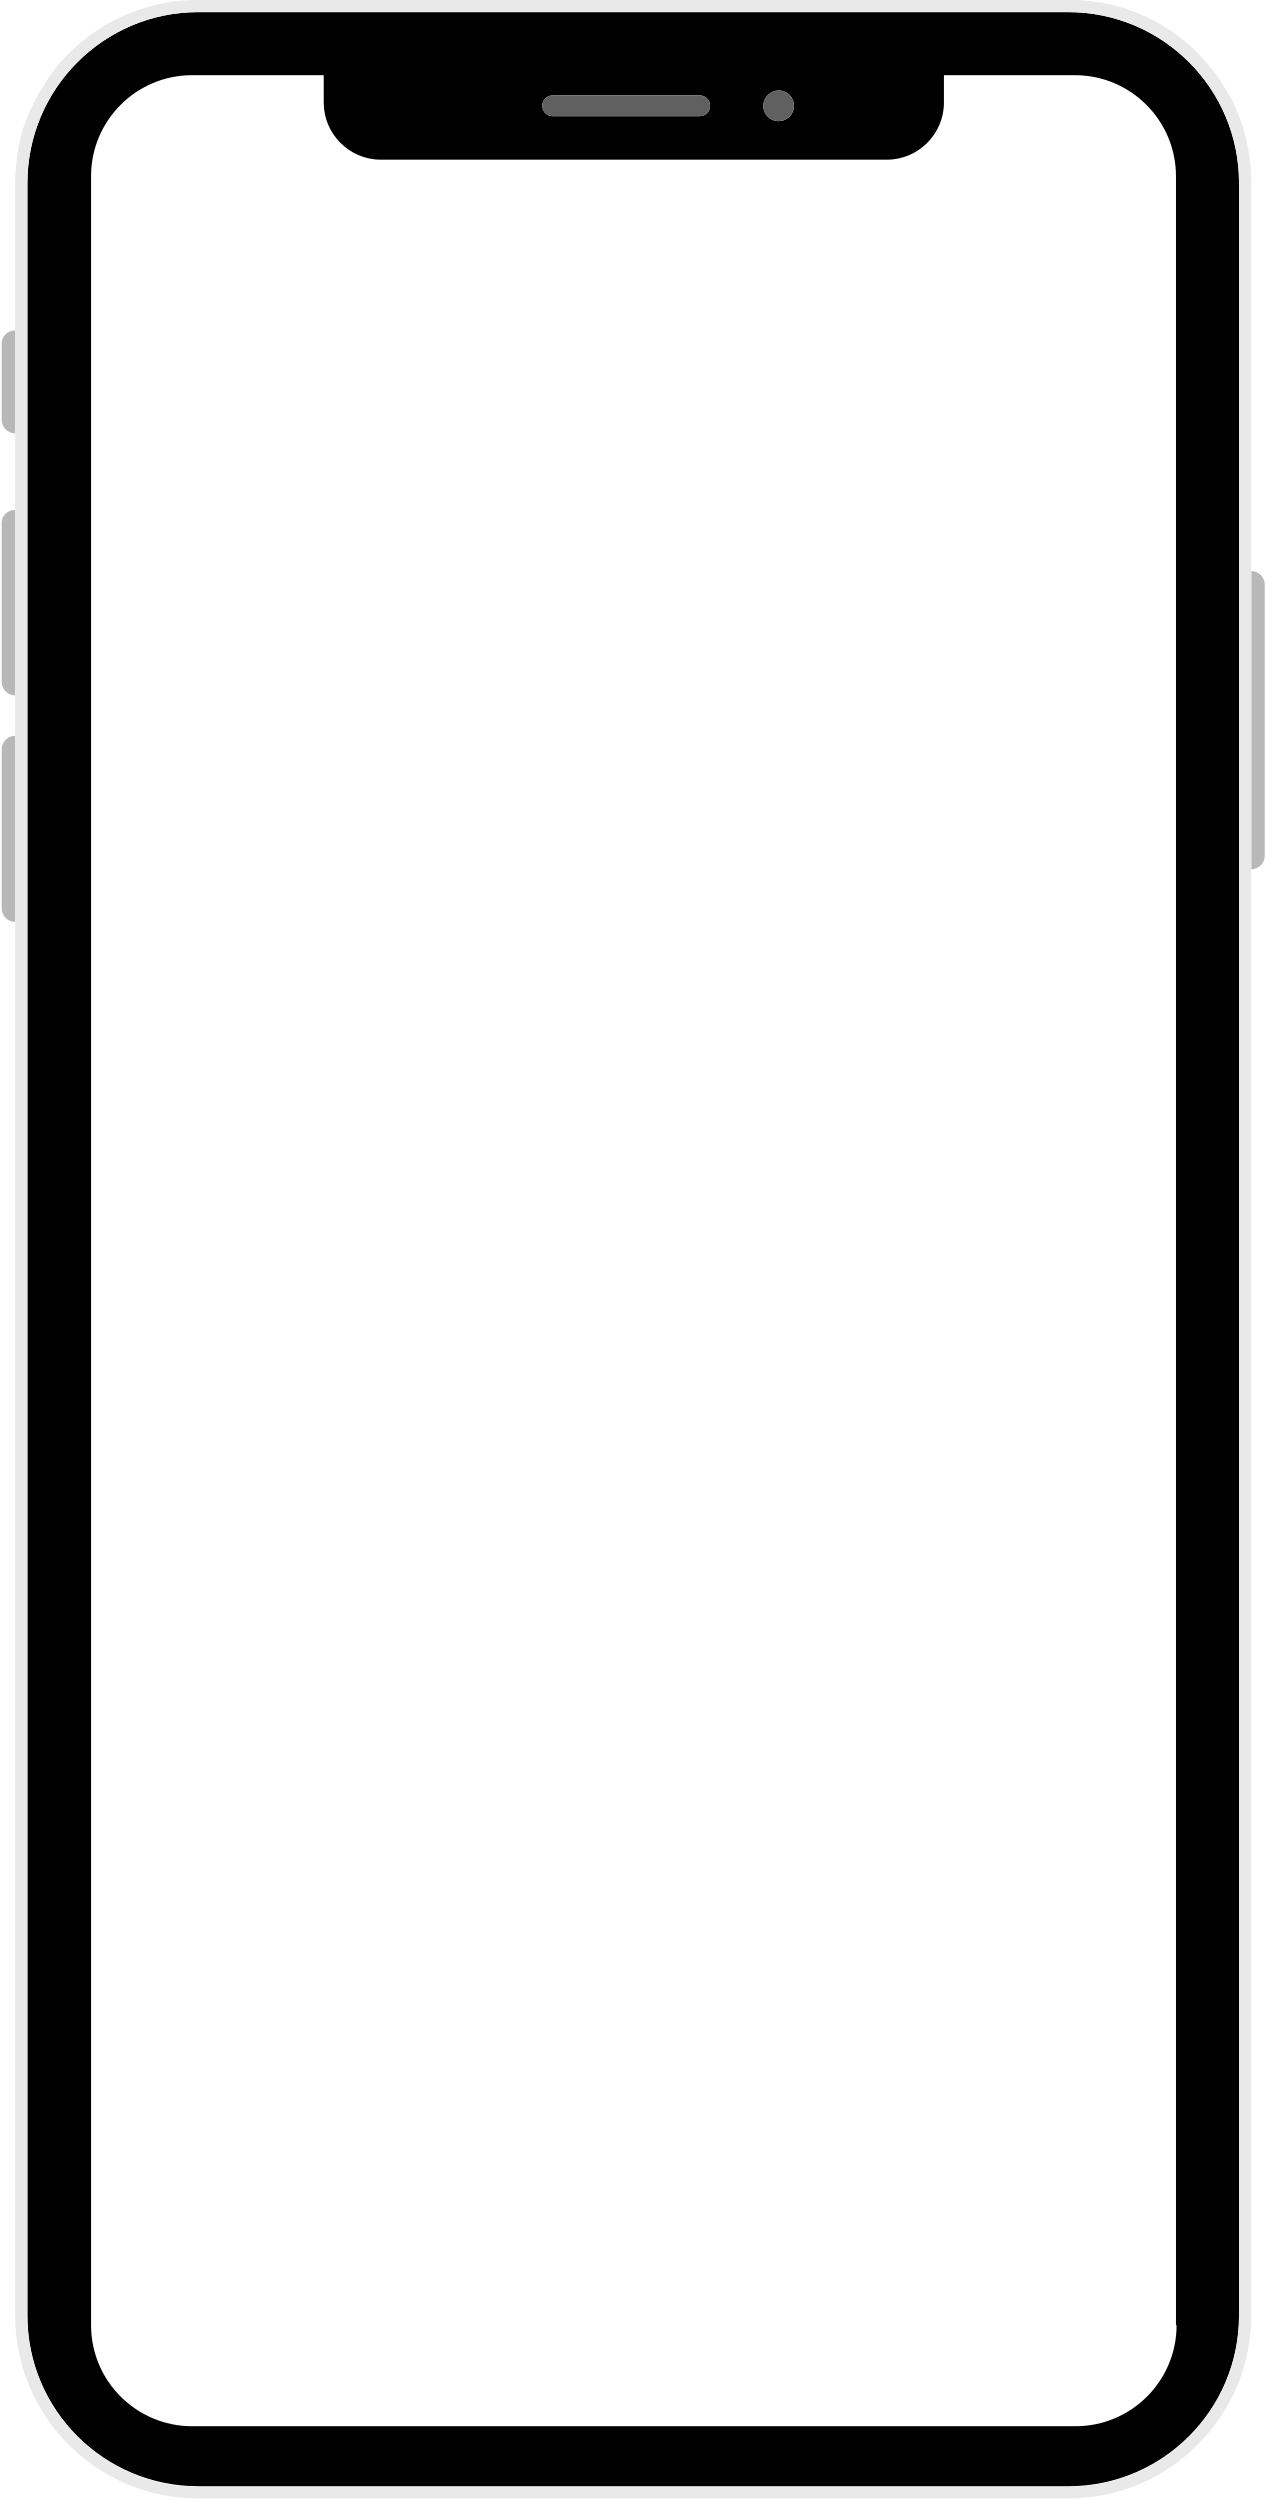
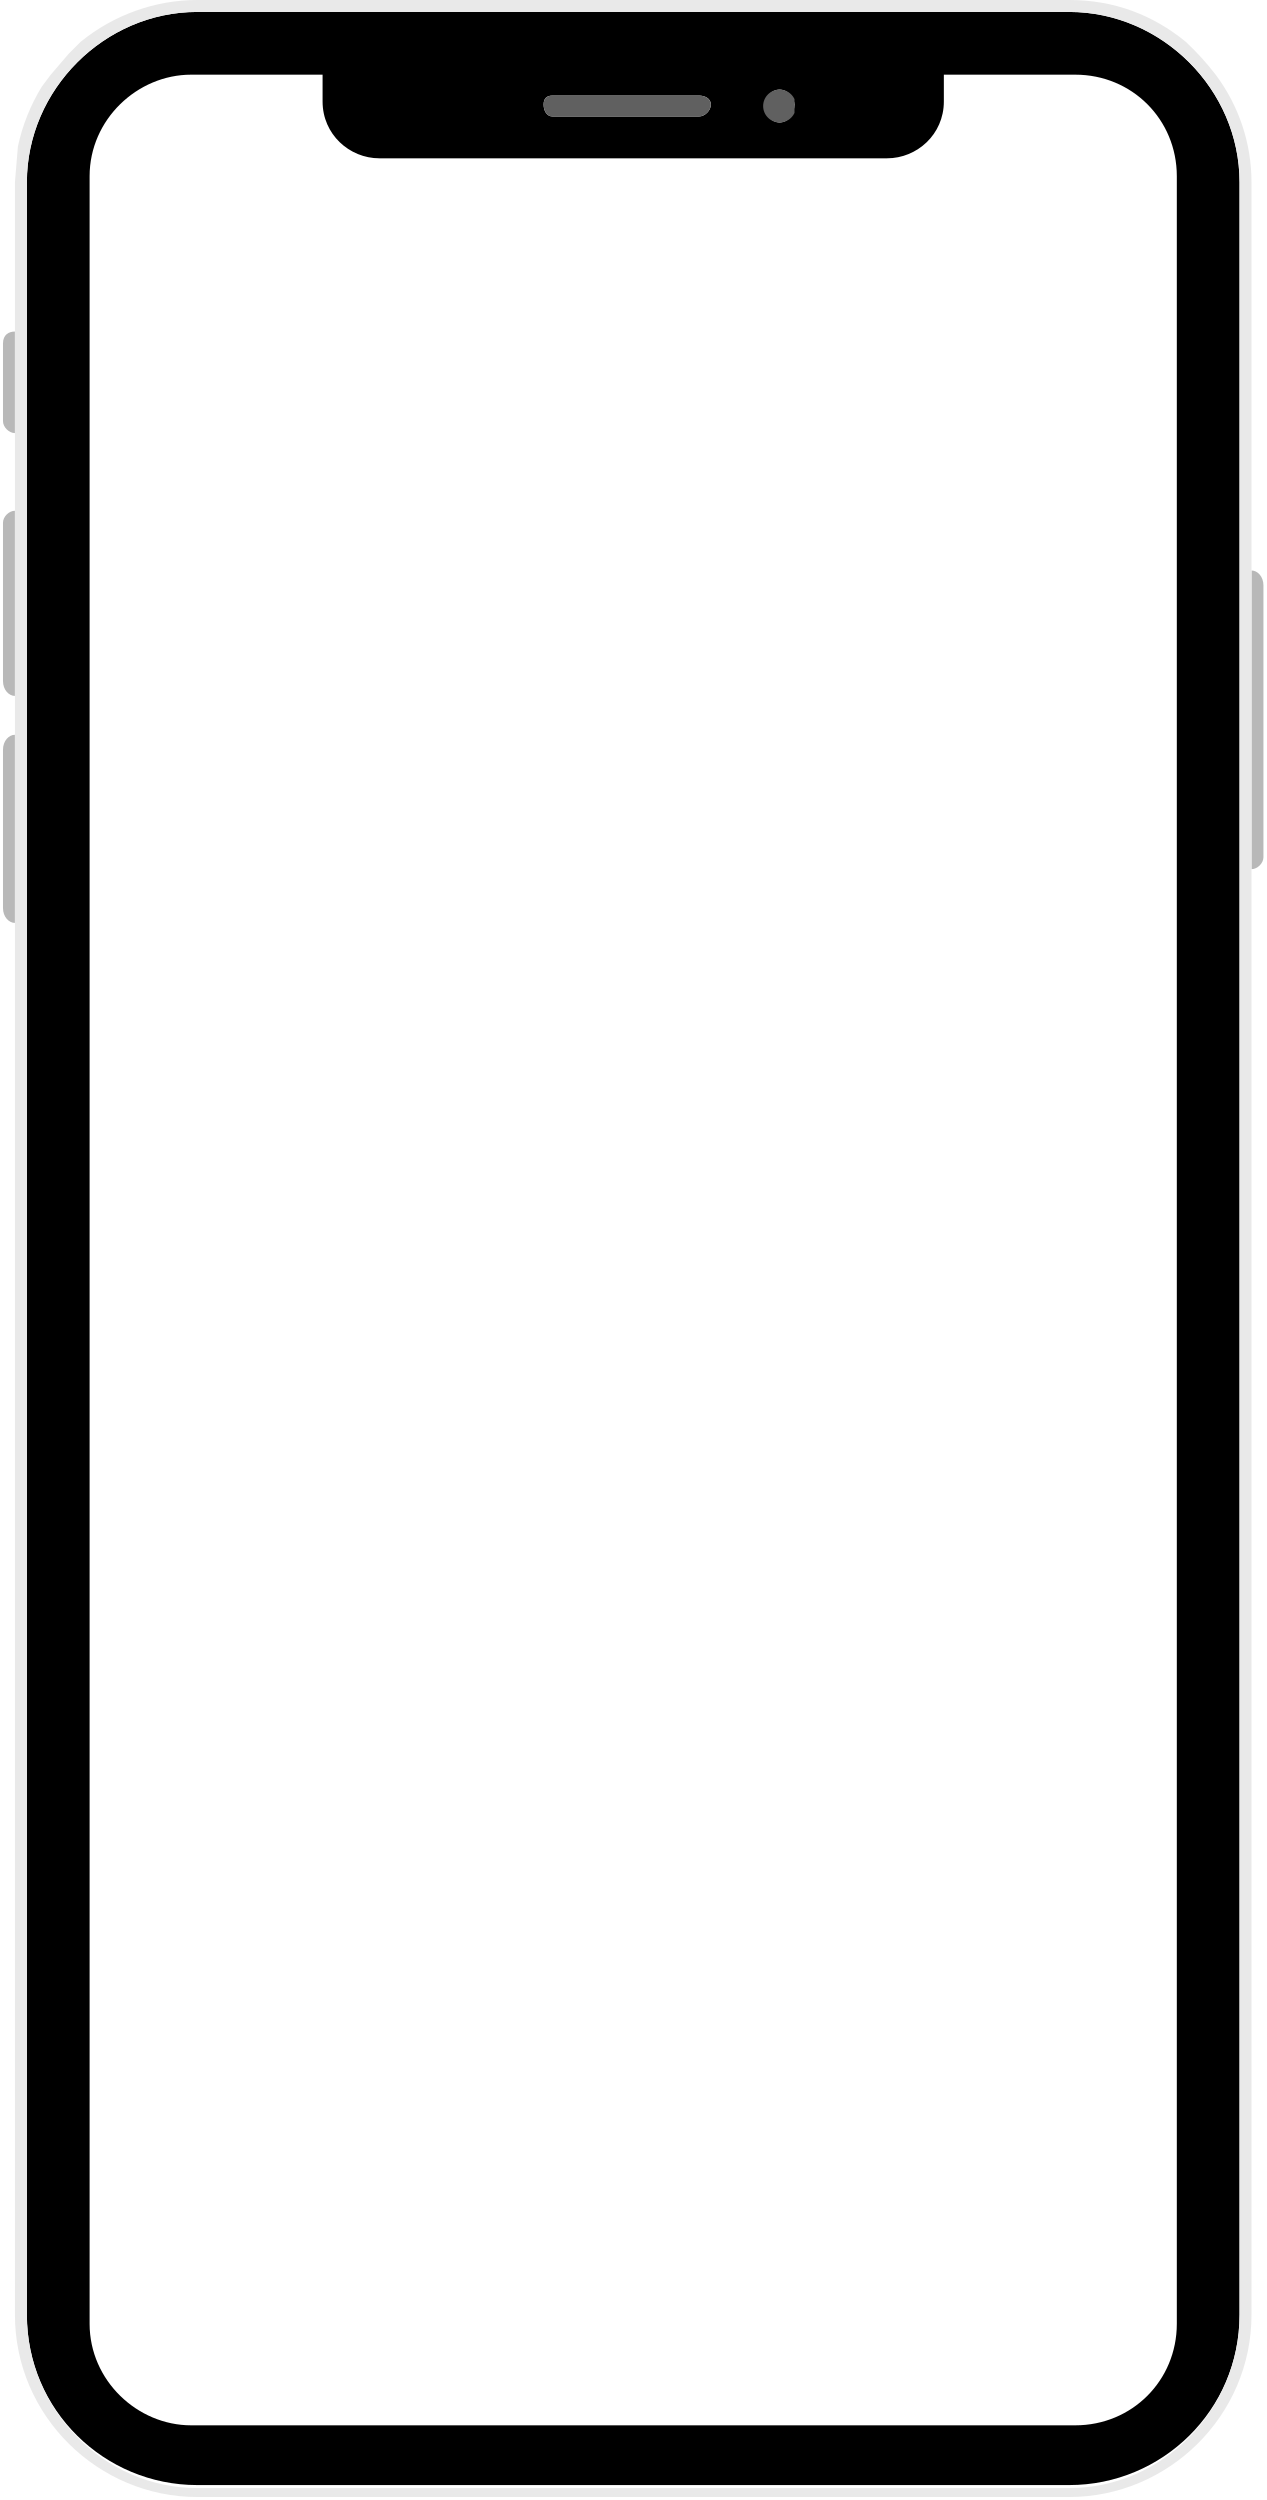
- <svg xmlns="http://www.w3.org/2000/svg" viewBox="193 81 424 837" version="1.2">
+ <svg xmlns="http://www.w3.org/2000/svg" version="1.2" viewBox="193 81 424 837">
  <defs>
-     <clipPath id="5a53d6887a">
-       <path d="M 202 85 L 608 85 L 608 913.496 L 202 913.496 Z M 202 85 " />
+     <clipPath id="a">
+       <path d="M202 85h406v828H202Zm0 0" />
    </clipPath>
-     <clipPath id="d79a55fc58">
-       <path d="M 550.641 85.059 L 259.359 85.059 C 227.793 85.059 202.172 110.684 202.172 142.25 L 202.172 856.199 C 202.172 887.766 227.793 913.391 259.359 913.391 L 550.641 913.391 C 582.207 913.391 607.828 887.766 607.828 856.199 L 607.828 142.25 C 607.828 110.684 582.207 85.059 550.641 85.059 Z M 453.684 111.297 C 456.555 111.297 458.809 113.551 458.809 116.422 C 458.809 119.293 456.555 121.547 453.684 121.547 C 450.812 121.547 448.559 119.293 448.559 116.422 C 448.559 113.551 451.02 111.297 453.684 111.297 Z M 378.047 112.938 L 427.242 112.938 C 429.086 112.938 430.727 114.371 430.727 116.422 C 430.727 118.473 429.086 119.906 427.242 119.906 L 378.047 119.906 C 376.199 119.906 374.559 118.473 374.559 116.422 C 374.559 114.371 376.199 112.938 378.047 112.938 Z M 586.922 859.48 C 586.922 878.133 571.754 893.301 553.098 893.301 L 257.312 893.301 C 238.656 893.301 223.488 878.133 223.488 859.48 L 223.488 139.996 C 223.488 121.34 238.656 106.172 257.312 106.172 L 301.383 106.172 L 301.383 115.398 C 301.383 125.852 309.992 134.461 320.445 134.461 L 489.965 134.461 C 500.418 134.461 509.027 125.852 509.027 115.398 L 509.027 106.172 L 552.895 106.172 C 571.547 106.172 586.715 121.34 586.715 139.996 L 586.715 859.48 Z M 586.922 859.48 " />
+     <clipPath id="b">
+       <path d="M551 85H259c-31 0-57 26-57 57v714c0 32 26 57 57 57h292c31 0 57-25 57-57V142c0-31-26-57-57-57Zm-97 26c3 0 5 3 5 5 0 3-2 6-5 6s-5-3-5-6c0-2 2-5 5-5Zm-76 2h49c2 0 4 1 4 3s-2 4-4 4h-49c-2 0-3-2-3-4s1-3 3-3Zm209 746c0 19-15 34-34 34H257c-18 0-34-15-34-34V140c0-19 16-34 34-34h44v9c0 11 9 19 19 19h170c10 0 19-8 19-19v-9h44c19 0 34 15 34 34v719Zm0 0" />
    </clipPath>
-     <clipPath id="17501ce2c5">
-       <path d="M 223.297 106 L 587 106 L 587 893.676 L 223.297 893.676 Z M 223.297 106 " />
+     <clipPath id="c">
+       <path d="M374 112h57v8h-57Zm0 0" />
    </clipPath>
-     <clipPath id="7ffc1dd9e9">
-       <path d="M 552.895 106.172 L 509.027 106.172 L 509.027 115.398 C 509.027 125.852 500.418 134.461 489.965 134.461 L 320.648 134.461 C 310.195 134.461 301.586 125.852 301.586 115.398 L 301.586 106.172 L 257.312 106.172 C 238.656 106.172 223.488 121.34 223.488 139.996 L 223.488 859.48 C 223.488 878.133 238.656 893.301 257.312 893.301 L 552.895 893.301 C 571.547 893.301 586.715 878.133 586.715 859.48 L 586.715 139.996 C 586.922 121.34 571.754 106.172 552.895 106.172 Z M 552.895 106.172 " />
+     <clipPath id="d">
+       <path d="M427 113h-49c-2 0-3 1-3 3s1 4 3 4h49c2 0 4-2 4-4s-2-3-4-3Zm0 0" />
    </clipPath>
-     <clipPath id="95ac0ef2b5">
-       <path d="M 374 112.344 L 431 112.344 L 431 120 L 374 120 Z M 374 112.344 " />
+     <clipPath id="e">
+       <path d="M448 111h11v11h-11Zm0 0" />
    </clipPath>
-     <clipPath id="c6e855b71c">
-       <path d="M 427.242 112.938 L 378.047 112.938 C 376.199 112.938 374.559 114.371 374.559 116.422 C 374.559 118.473 376.199 119.906 378.047 119.906 L 427.242 119.906 C 429.086 119.906 430.727 118.473 430.727 116.422 C 430.727 114.371 429.086 112.938 427.242 112.938 Z M 427.242 112.938 " />
+     <clipPath id="f">
+       <path d="M454 111a5 5 0 1 0 0 11 5 5 0 0 0 0-11Zm0 0" />
    </clipPath>
-     <clipPath id="9bae9eff9d">
-       <path d="M 448 111 L 459 111 L 459 122 L 448 122 Z M 448 111 " />
+     <clipPath id="g">
+       <path d="M194 192h5v34h-5Zm0 0" />
    </clipPath>
-     <clipPath id="373a043b6e">
-       <path d="M 453.684 111.297 C 450.852 111.297 448.559 113.59 448.559 116.422 C 448.559 119.254 450.852 121.547 453.684 121.547 C 456.512 121.547 458.809 119.254 458.809 116.422 C 458.809 113.59 456.512 111.297 453.684 111.297 Z M 453.684 111.297 " />
+     <clipPath id="h">
+       <path d="M194 196v26c0 2 2 4 4 4v-34c-2 0-4 1-4 4Zm0 0" />
    </clipPath>
-     <clipPath id="877e3720f4">
-       <path d="M 193.562 191.633 L 198.516 191.633 L 198.516 226.324 L 193.562 226.324 Z M 193.562 191.633 " />
+     <clipPath id="i">
+       <path d="M194 251h5v63h-5Zm0 0" />
    </clipPath>
-     <clipPath id="f2bdb273fc">
-       <path d="M 193.562 195.953 L 193.562 221.578 C 193.562 224.035 195.613 226.086 198.07 226.086 L 198.07 191.648 C 195.613 191.648 193.562 193.496 193.562 195.953 Z M 193.562 195.953 " />
+     <clipPath id="j">
+       <path d="M194 256v53c0 3 2 5 4 5v-62c-2 0-4 2-4 4Zm0 0" />
    </clipPath>
-     <clipPath id="d6b4cfe65f">
-       <path d="M 193.562 251.102 L 198.516 251.102 L 198.516 313.871 L 193.562 313.871 Z M 193.562 251.102 " />
+     <clipPath id="k">
+       <path d="M194 327h5v63h-5Zm0 0" />
    </clipPath>
-     <clipPath id="37e8ef00b4">
-       <path d="M 193.562 256.016 L 193.562 309.309 C 193.562 311.77 195.613 313.82 198.07 313.82 L 198.07 251.711 C 195.613 251.711 193.562 253.555 193.562 256.016 Z M 193.562 256.016 " />
+     <clipPath id="l">
+       <path d="M194 332v53c0 3 2 5 4 5v-63c-2 0-4 2-4 5Zm0 0" />
    </clipPath>
-     <clipPath id="08ae6f9b84">
-       <path d="M 193.562 327.086 L 198.516 327.086 L 198.516 389.859 L 193.562 389.859 Z M 193.562 327.086 " />
+     <clipPath id="m">
+       <path d="M611 272h5v101h-5Zm0 0" />
    </clipPath>
-     <clipPath id="3d428c5a27">
-       <path d="M 193.562 331.855 L 193.562 385.152 C 193.562 387.613 195.613 389.66 198.07 389.66 L 198.07 327.348 C 195.613 327.348 193.562 329.398 193.562 331.855 Z M 193.562 331.855 " />
+     <clipPath id="n">
+       <path d="M612 272v100c2 0 4-2 4-4v-91c0-3-2-5-4-5Zm0 0" />
    </clipPath>
-     <clipPath id="54668c5611">
-       <path d="M 611.484 272 L 616.438 272 L 616.438 373 L 611.484 373 Z M 611.484 272 " />
+     <clipPath id="o">
+       <path d="M198 81h414v837H198Zm0 0" />
    </clipPath>
-     <clipPath id="b6e23cc1d5">
-       <path d="M 611.93 272.207 L 611.93 372.035 C 614.387 372.035 616.438 369.984 616.438 367.523 L 616.438 276.719 C 616.438 274.258 614.387 272.207 611.93 272.207 Z M 611.93 272.207 " />
-     </clipPath>
-     <clipPath id="bab8e569f5">
-       <path d="M 198 80.961 L 612 80.961 L 612 918 L 198 918 Z M 198 80.961 " />
-     </clipPath>
-     <clipPath id="1aca870cb9">
-       <path d="M 611.93 272.207 L 611.93 142.25 C 611.93 137.945 611.52 133.844 610.699 129.949 C 610.289 127.902 609.879 126.055 609.266 124.008 C 608.445 121.137 607.215 118.266 605.984 115.602 C 605.164 113.758 604.141 112.117 603.113 110.477 C 602.09 108.836 601.066 107.199 599.836 105.559 C 597.988 103.098 596.145 101.047 594.094 98.793 C 592.66 97.359 591.227 96.129 589.789 94.898 C 579.133 86.086 565.602 80.961 550.844 80.961 L 259.359 80.961 C 244.602 80.961 230.867 86.289 220.414 94.898 C 218.98 96.129 217.543 97.562 216.109 98.793 C 214.059 100.844 212.012 103.098 210.371 105.559 C 209.141 107.199 208.117 108.836 207.09 110.477 C 206.066 112.117 205.039 113.961 204.223 115.602 C 202.785 118.473 201.762 121.137 200.734 124.008 C 200.121 126.055 199.711 127.902 199.301 129.949 C 198.48 133.844 198.07 138.148 198.07 142.25 L 198.07 856.199 C 198.07 890.02 225.539 917.488 259.359 917.488 L 550.641 917.488 C 584.461 917.488 611.93 890.02 611.93 856.199 Z M 607.828 272.207 L 607.828 856.402 C 607.828 887.973 582.207 913.594 550.641 913.594 L 259.359 913.594 C 227.793 913.594 202.172 887.973 202.172 856.402 L 202.172 142.453 C 202.172 110.684 227.793 85.059 259.359 85.059 L 550.641 85.059 C 582.207 85.059 607.828 110.684 607.828 142.25 Z M 607.828 272.207 " />
+     <clipPath id="p">
+       <path d="M612 272V142a60 60 0 0 0-12-36 91 91 0 0 0-10-11c-11-9-24-14-39-14H259c-14 0-28 5-39 14l-4 4-6 7-3 4a64 64 0 0 0-8 20l-1 12v714c0 34 28 61 61 61h292c33 0 61-27 61-61Zm-4 0v584c0 32-26 58-57 58H259c-31 0-57-26-57-58V142c0-31 26-57 57-57h292c31 0 57 26 57 57Zm0 0" />
    </clipPath>
  </defs>
-   <g id="af848c6b71">
-     <g clip-rule="nonzero" clip-path="url(#5a53d6887a)">
-       <g clip-rule="nonzero" clip-path="url(#d79a55fc58)">
-         <path style=" stroke:none;fill-rule:nonzero;fill:#000000;fill-opacity:1;" d="M 193.562 80.961 L 616.438 80.961 L 616.438 918.453 L 193.562 918.453 Z M 193.562 80.961 " />
-       </g>
+   <g clip-path="url(#a)">
+     <g clip-path="url(#b)">
+       <path d="M194 81h422v837H194Zm0 0" style="stroke:none;fill-rule:nonzero;fill:#000;fill-opacity:1" />
    </g>
-     <g clip-rule="nonzero" clip-path="url(#95ac0ef2b5)">
-       <g clip-rule="nonzero" clip-path="url(#c6e855b71c)">
-         <path style=" stroke:none;fill-rule:nonzero;fill:#606060;fill-opacity:1;" d="M 193.562 80.961 L 616.438 80.961 L 616.438 918.453 L 193.562 918.453 Z M 193.562 80.961 " />
-       </g>
+   </g>
+   <g clip-path="url(#c)">
+     <g clip-path="url(#d)">
+       <path d="M194 81h422v837H194Zm0 0" style="stroke:none;fill-rule:nonzero;fill:#606060;fill-opacity:1" />
    </g>
-     <g clip-rule="nonzero" clip-path="url(#9bae9eff9d)">
-       <g clip-rule="nonzero" clip-path="url(#373a043b6e)">
-         <path style=" stroke:none;fill-rule:nonzero;fill:#606060;fill-opacity:1;" d="M 193.562 80.961 L 616.438 80.961 L 616.438 918.453 L 193.562 918.453 Z M 193.562 80.961 " />
-       </g>
+   </g>
+   <g clip-path="url(#e)">
+     <g clip-path="url(#f)">
+       <path d="M194 81h422v837H194Zm0 0" style="stroke:none;fill-rule:nonzero;fill:#606060;fill-opacity:1" />
    </g>
-     <g clip-rule="nonzero" clip-path="url(#877e3720f4)">
-       <g clip-rule="nonzero" clip-path="url(#f2bdb273fc)">
-         <path style=" stroke:none;fill-rule:nonzero;fill:#b8b8b8;fill-opacity:1;" d="M 193.562 80.961 L 616.438 80.961 L 616.438 918.453 L 193.562 918.453 Z M 193.562 80.961 " />
-       </g>
+   </g>
+   <g clip-path="url(#g)">
+     <g clip-path="url(#h)">
+       <path d="M194 81h422v837H194Zm0 0" style="stroke:none;fill-rule:nonzero;fill:#b8b8b8;fill-opacity:1" />
    </g>
-     <g clip-rule="nonzero" clip-path="url(#d6b4cfe65f)">
-       <g clip-rule="nonzero" clip-path="url(#37e8ef00b4)">
-         <path style=" stroke:none;fill-rule:nonzero;fill:#b8b8b8;fill-opacity:1;" d="M 193.562 80.961 L 616.438 80.961 L 616.438 918.453 L 193.562 918.453 Z M 193.562 80.961 " />
-       </g>
+   </g>
+   <g clip-path="url(#i)">
+     <g clip-path="url(#j)">
+       <path d="M194 81h422v837H194Zm0 0" style="stroke:none;fill-rule:nonzero;fill:#b8b8b8;fill-opacity:1" />
    </g>
-     <g clip-rule="nonzero" clip-path="url(#08ae6f9b84)">
-       <g clip-rule="nonzero" clip-path="url(#3d428c5a27)">
-         <path style=" stroke:none;fill-rule:nonzero;fill:#b8b8b8;fill-opacity:1;" d="M 193.562 80.961 L 616.438 80.961 L 616.438 918.453 L 193.562 918.453 Z M 193.562 80.961 " />
-       </g>
+   </g>
+   <g clip-path="url(#k)">
+     <g clip-path="url(#l)">
+       <path d="M194 81h422v837H194Zm0 0" style="stroke:none;fill-rule:nonzero;fill:#b8b8b8;fill-opacity:1" />
    </g>
-     <g clip-rule="nonzero" clip-path="url(#54668c5611)">
-       <g clip-rule="nonzero" clip-path="url(#b6e23cc1d5)">
-         <path style=" stroke:none;fill-rule:nonzero;fill:#b8b8b8;fill-opacity:1;" d="M 193.562 80.961 L 616.438 80.961 L 616.438 918.453 L 193.562 918.453 Z M 193.562 80.961 " />
-       </g>
+   </g>
+   <g clip-path="url(#m)">
+     <g clip-path="url(#n)">
+       <path d="M194 81h422v837H194Zm0 0" style="stroke:none;fill-rule:nonzero;fill:#b8b8b8;fill-opacity:1" />
    </g>
-     <g clip-rule="nonzero" clip-path="url(#bab8e569f5)">
-       <g clip-rule="nonzero" clip-path="url(#1aca870cb9)">
-         <path style=" stroke:none;fill-rule:nonzero;fill:#e9e9e9;fill-opacity:1;" d="M 193.562 80.961 L 616.438 80.961 L 616.438 918.453 L 193.562 918.453 Z M 193.562 80.961 " />
-       </g>
+   </g>
+   <g clip-path="url(#o)">
+     <g clip-path="url(#p)">
+       <path d="M194 81h422v837H194Zm0 0" style="stroke:none;fill-rule:nonzero;fill:#e9e9e9;fill-opacity:1" />
    </g>
  </g>
</svg>
